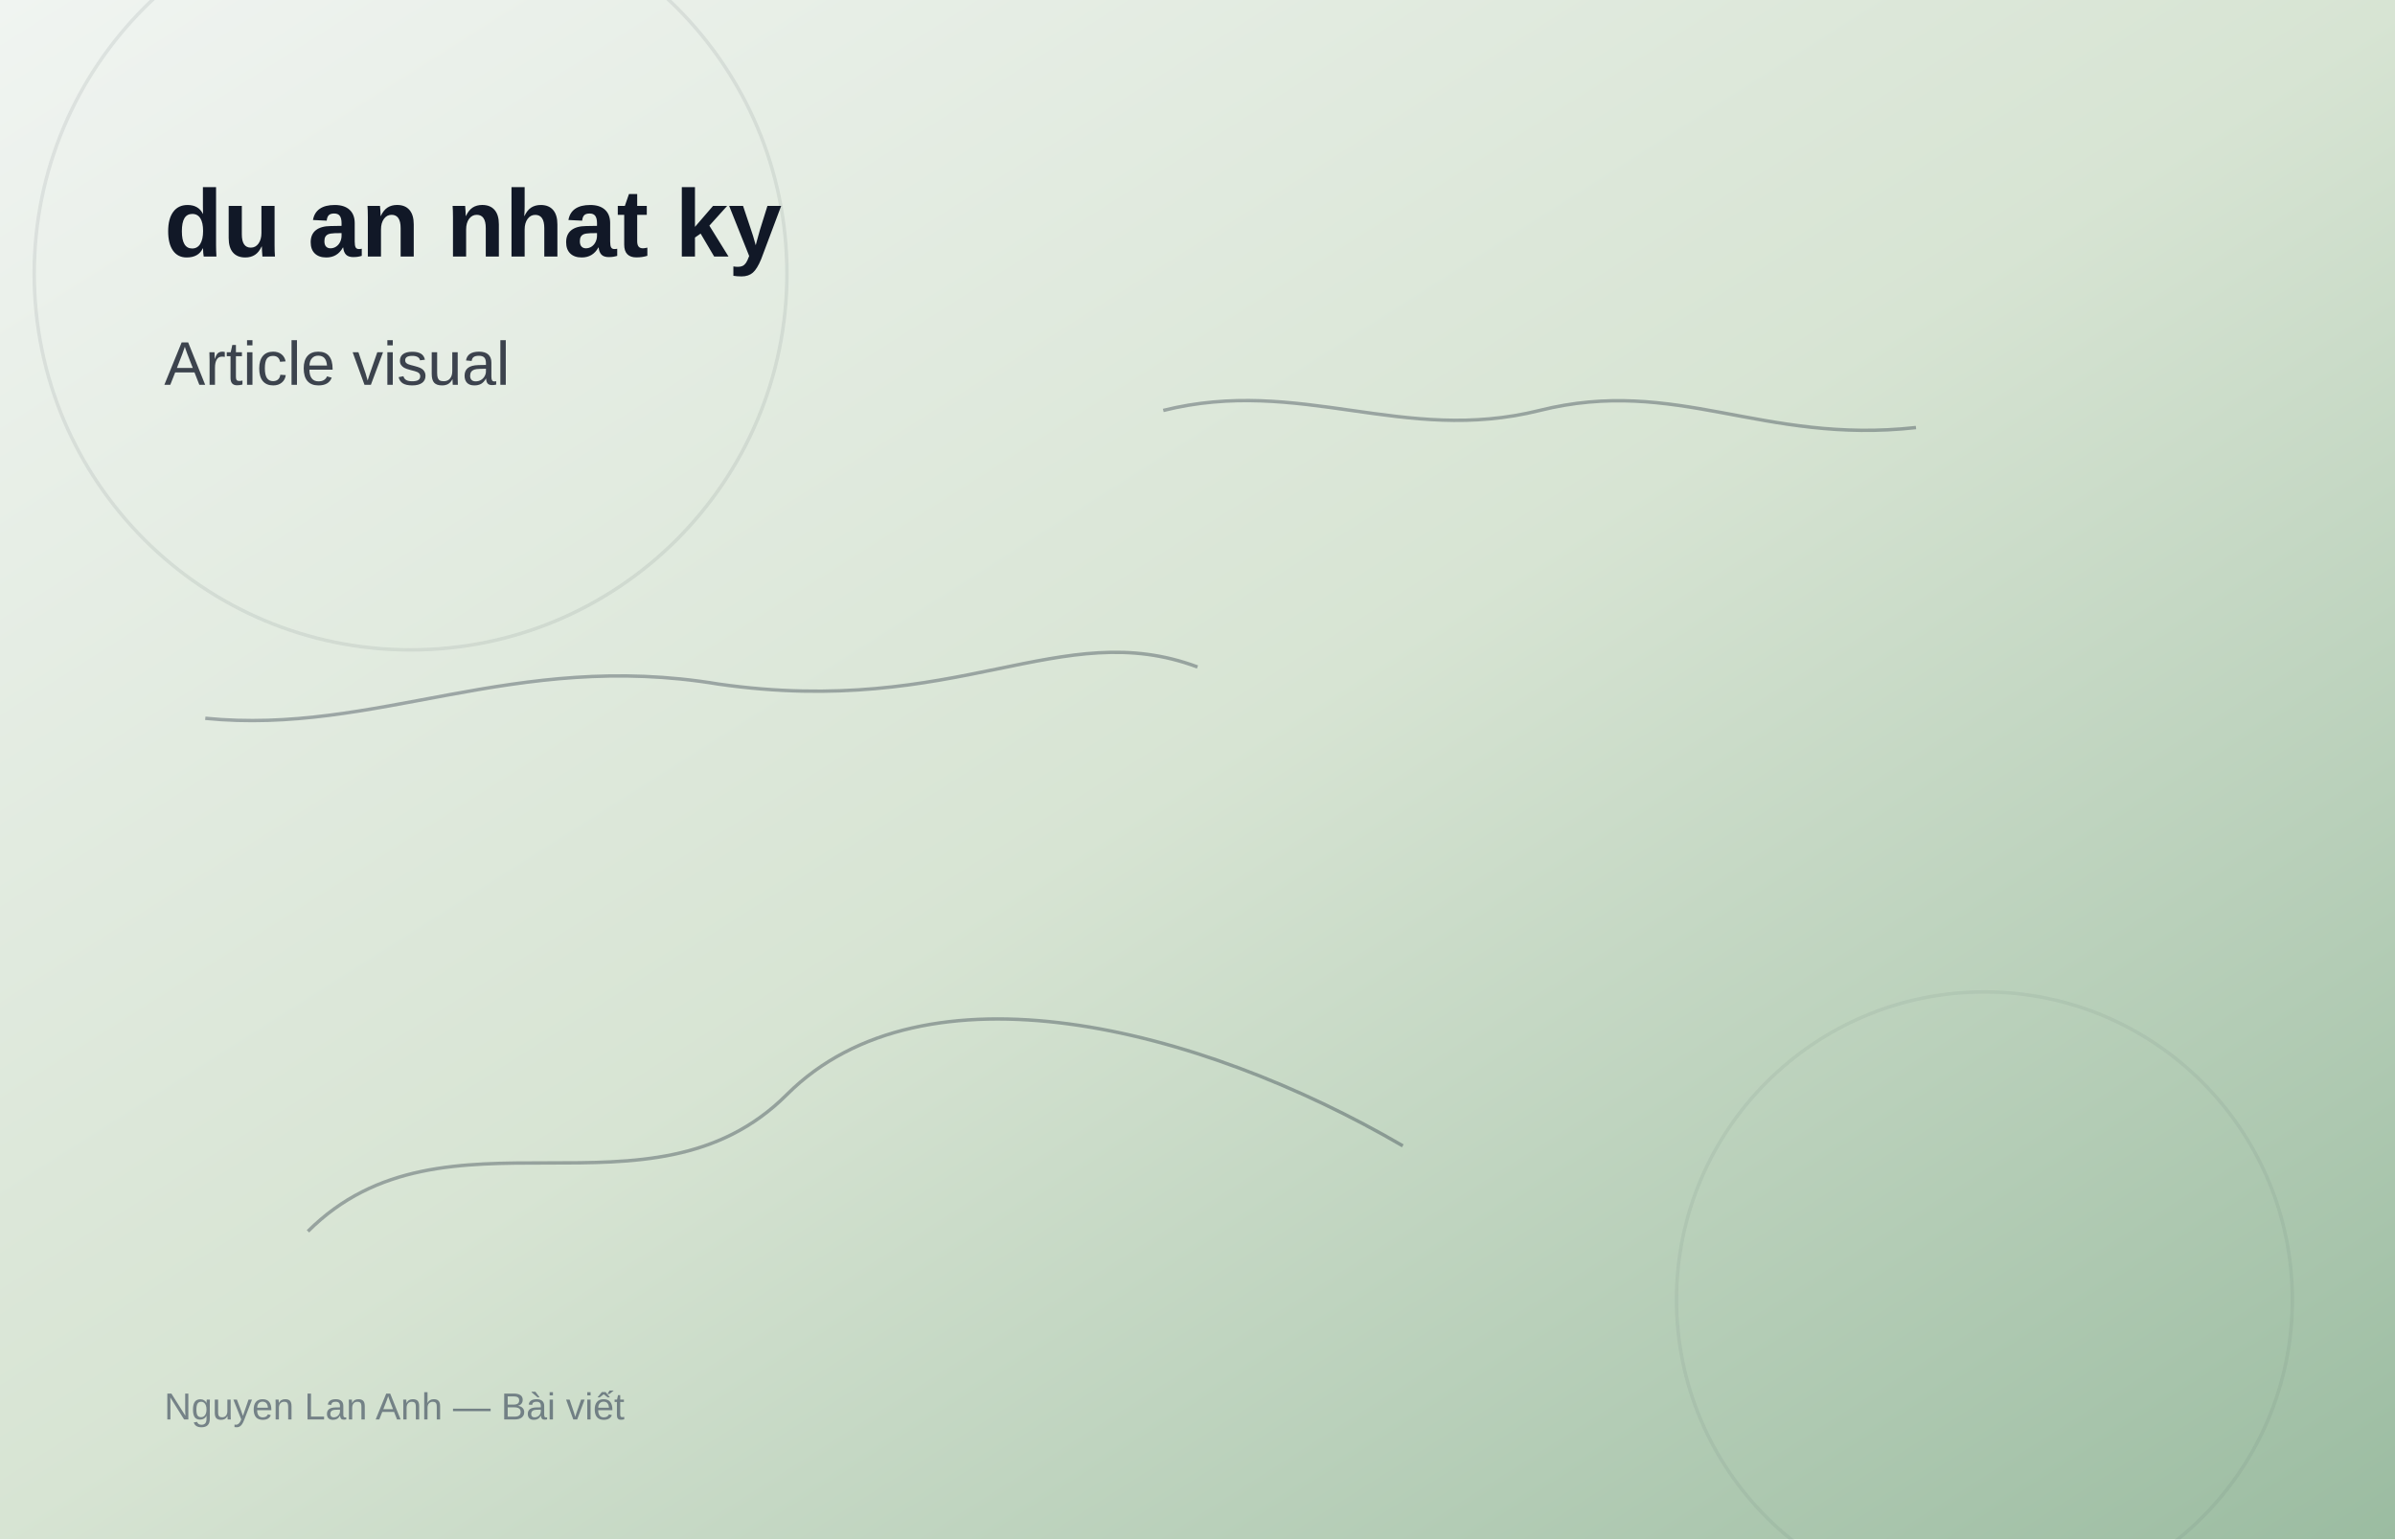
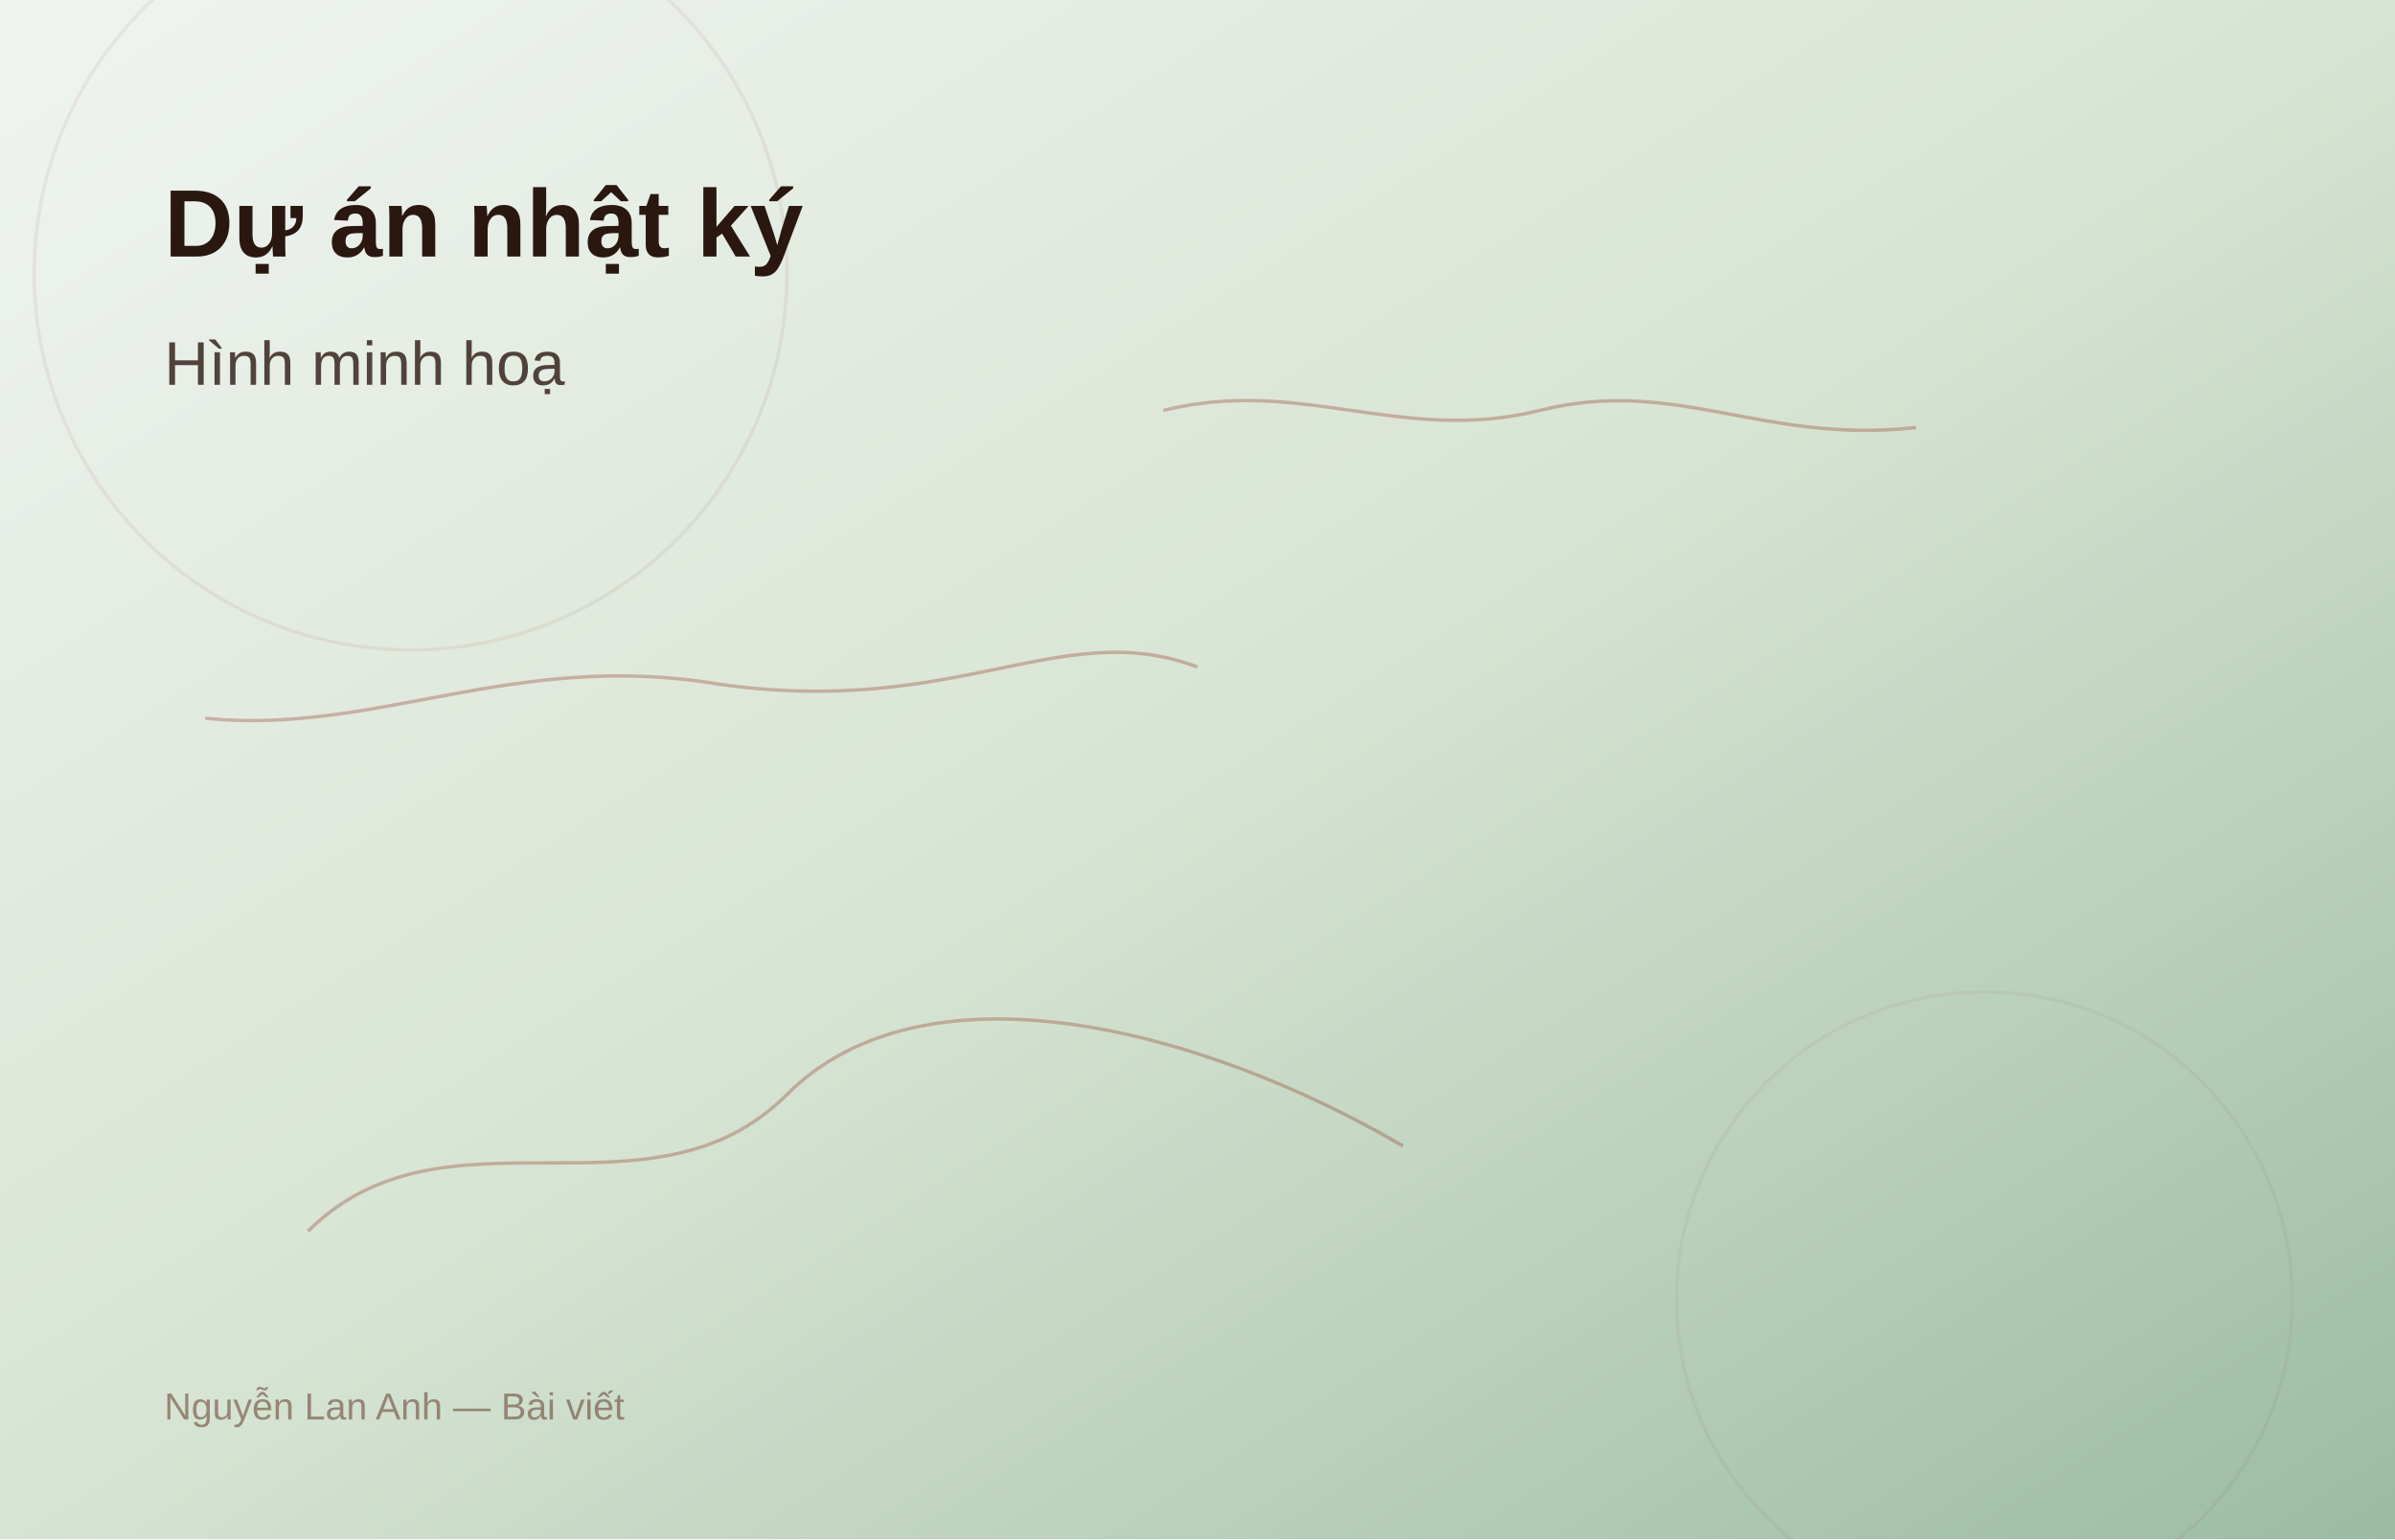
<svg xmlns="http://www.w3.org/2000/svg" width="1400" height="900" viewBox="0 0 1400 900" role="img" aria-labelledby="title-18">
  <defs>
    <linearGradient id="bg-18" x1="0%" y1="0%" x2="100%" y2="100%">
      <stop offset="0%" stop-color="#f0f4f1" />
      <stop offset="50%" stop-color="#d7e4d3" />
      <stop offset="100%" stop-color="#9bbca1" />
    </linearGradient>
  </defs>
  <rect width="1400" height="900" fill="url(#bg-18)" />
-   <g fill="none" stroke="rgba(30, 41, 59, 0.35)" stroke-width="2">
+   <g fill="none" stroke="rgba(139,40,24,0.30)" stroke-width="2">
    <circle cx="240" cy="160" r="220" opacity="0.25" />
    <circle cx="1160" cy="760" r="180" opacity="0.18" />
    <path d="M180 720 C260 640, 380 720, 460 640 S700 600, 820 670" />
    <path d="M680 240 C760 220, 820 260, 900 240 C980 220, 1030 260, 1120 250" />
    <path d="M120 420 C220 430, 300 380, 420 400 C560 420, 620 360, 700 390" />
  </g>
-   <g font-family="Arial, Helvetica, sans-serif" fill="#111827">
-     <text x="96" y="150" font-size="56" font-weight="700">du an nhat ky</text>
-     <text x="96" y="225" font-size="36" font-weight="500" opacity="0.8">Article visual</text>
-     <text x="96" y="830" font-size="22" fill="#334155" opacity="0.6">Nguyen Lan Anh — Bài viết</text>
+   <g font-family="Arial, Helvetica, sans-serif" fill="#2a1810">
+     <text x="96" y="150" font-size="56" font-weight="700">Dự án nhật ký</text>
+     <text x="96" y="225" font-size="36" font-weight="500" opacity="0.8">Hình minh hoạ</text>
+     <text x="96" y="830" font-size="22" fill="#6b4a35" opacity="0.6">Nguyễn Lan Anh — Bài viết</text>
  </g>
</svg>
